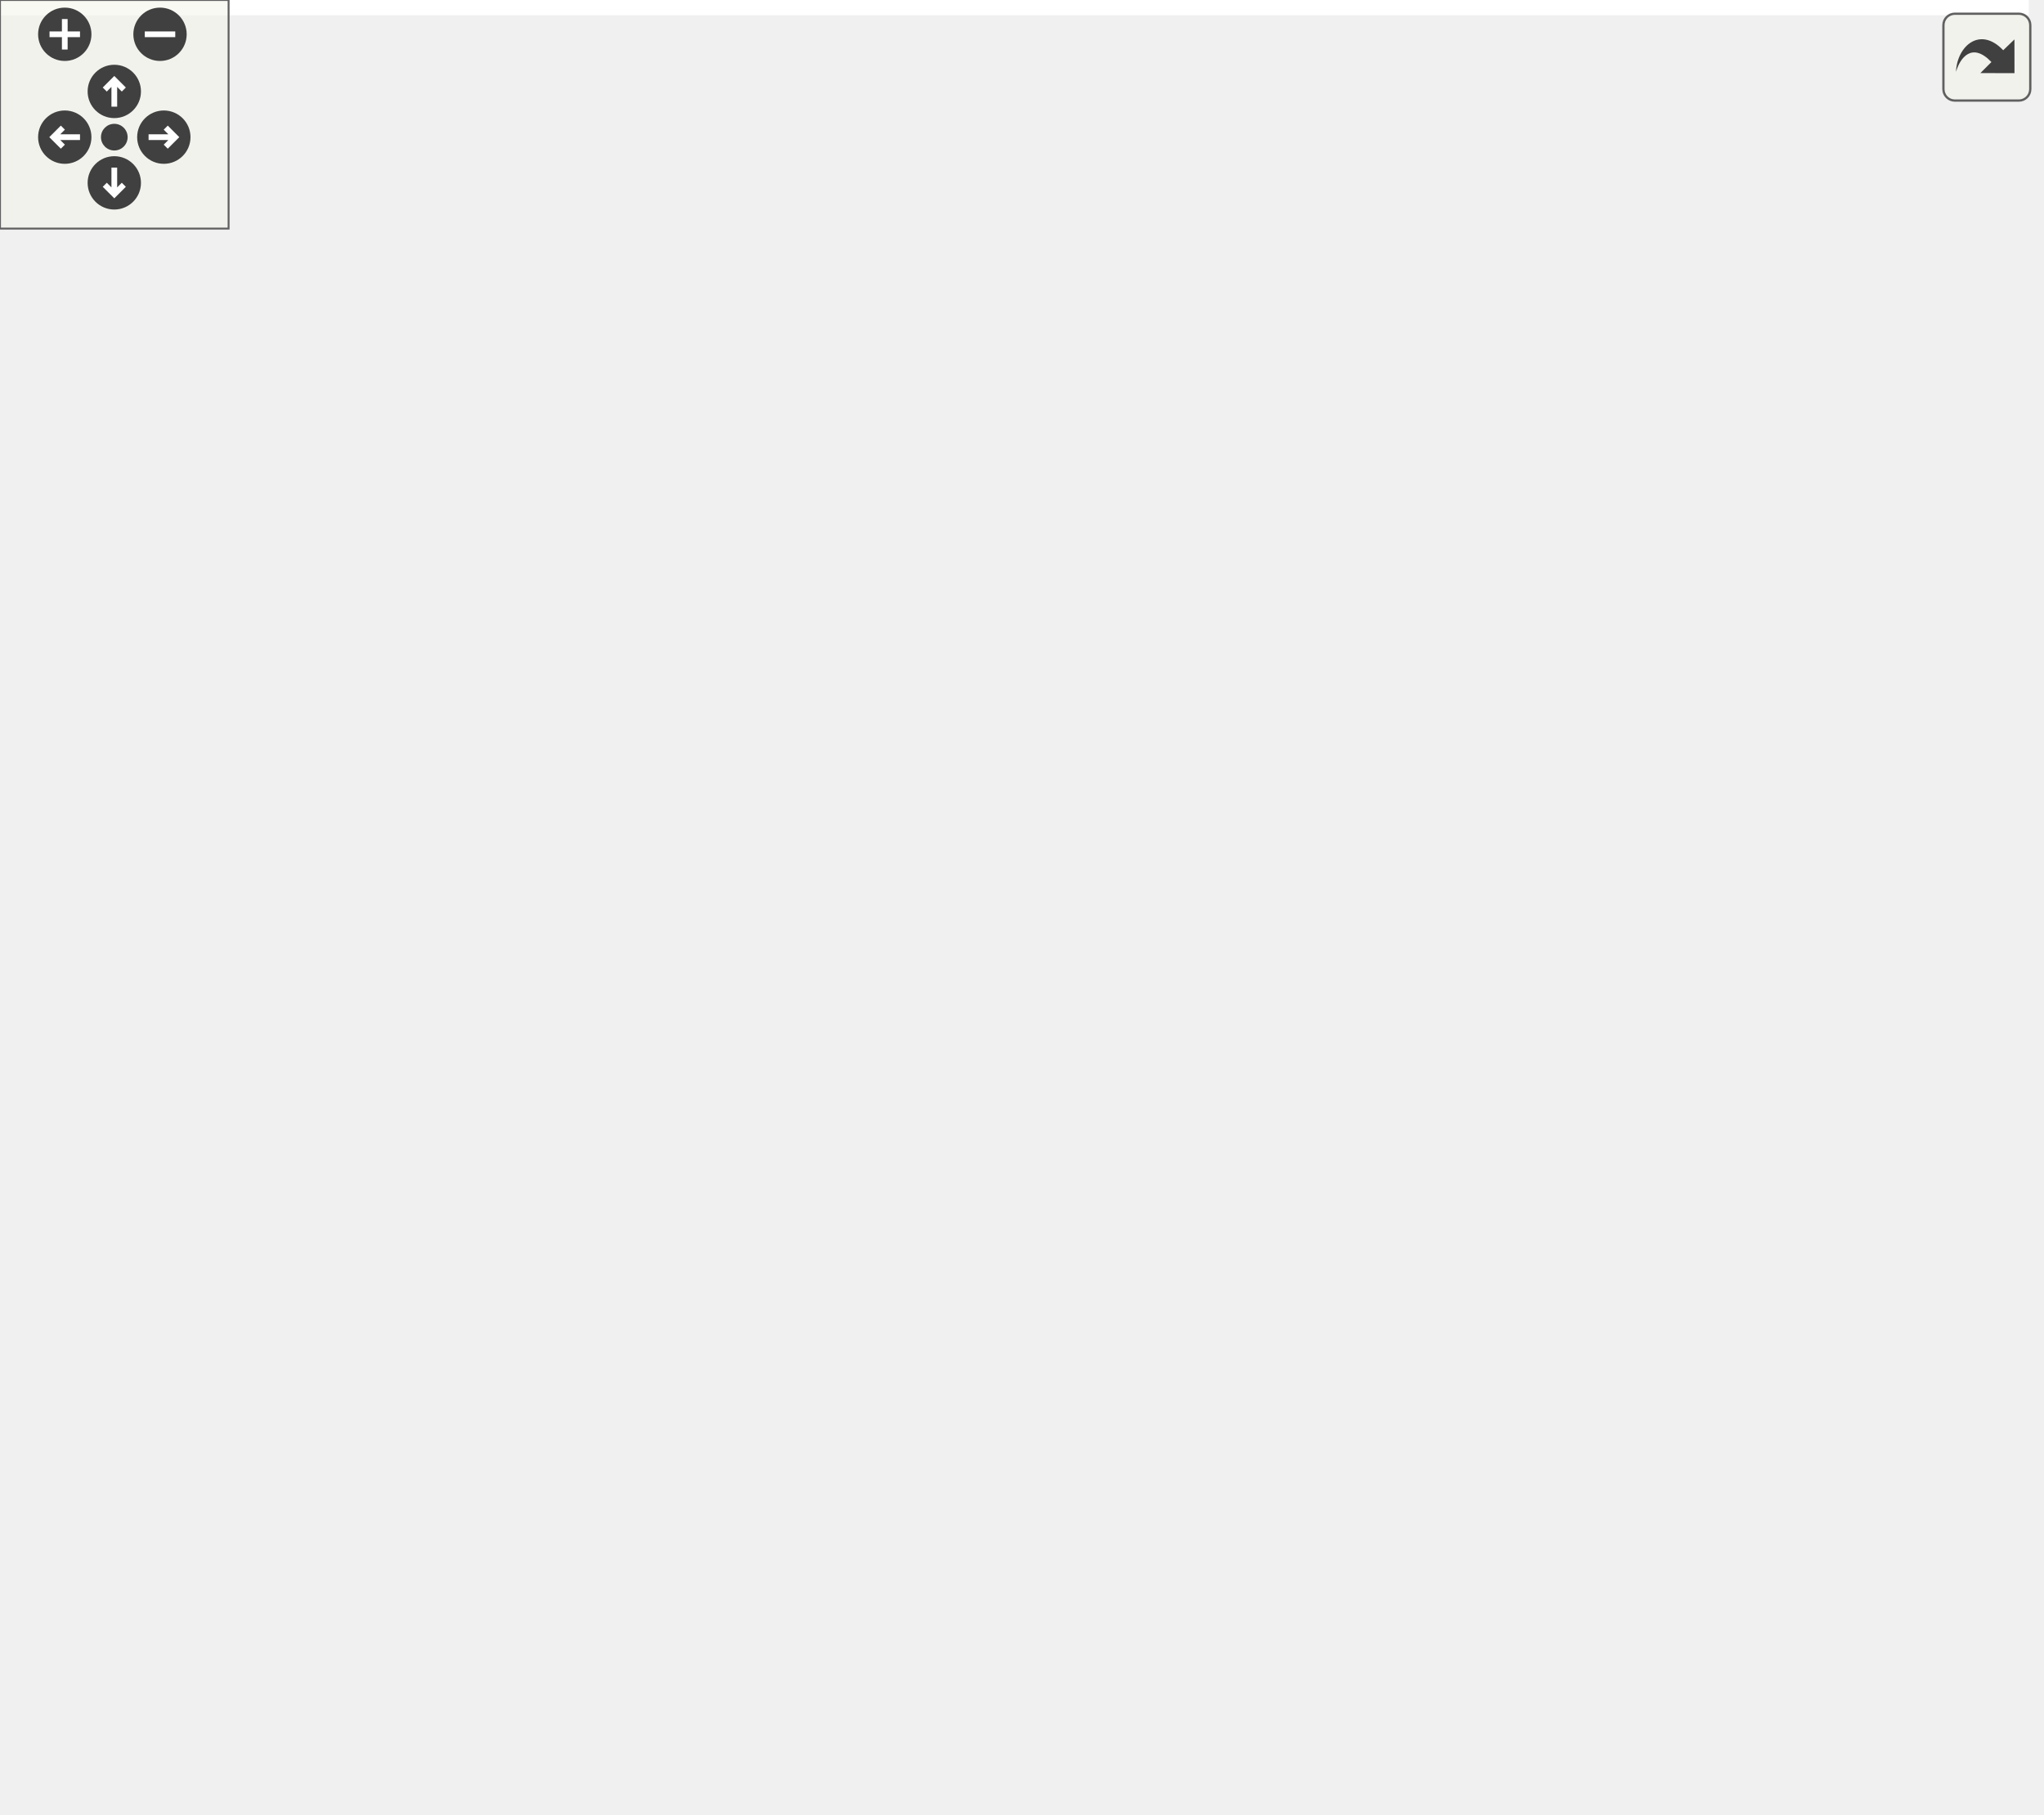
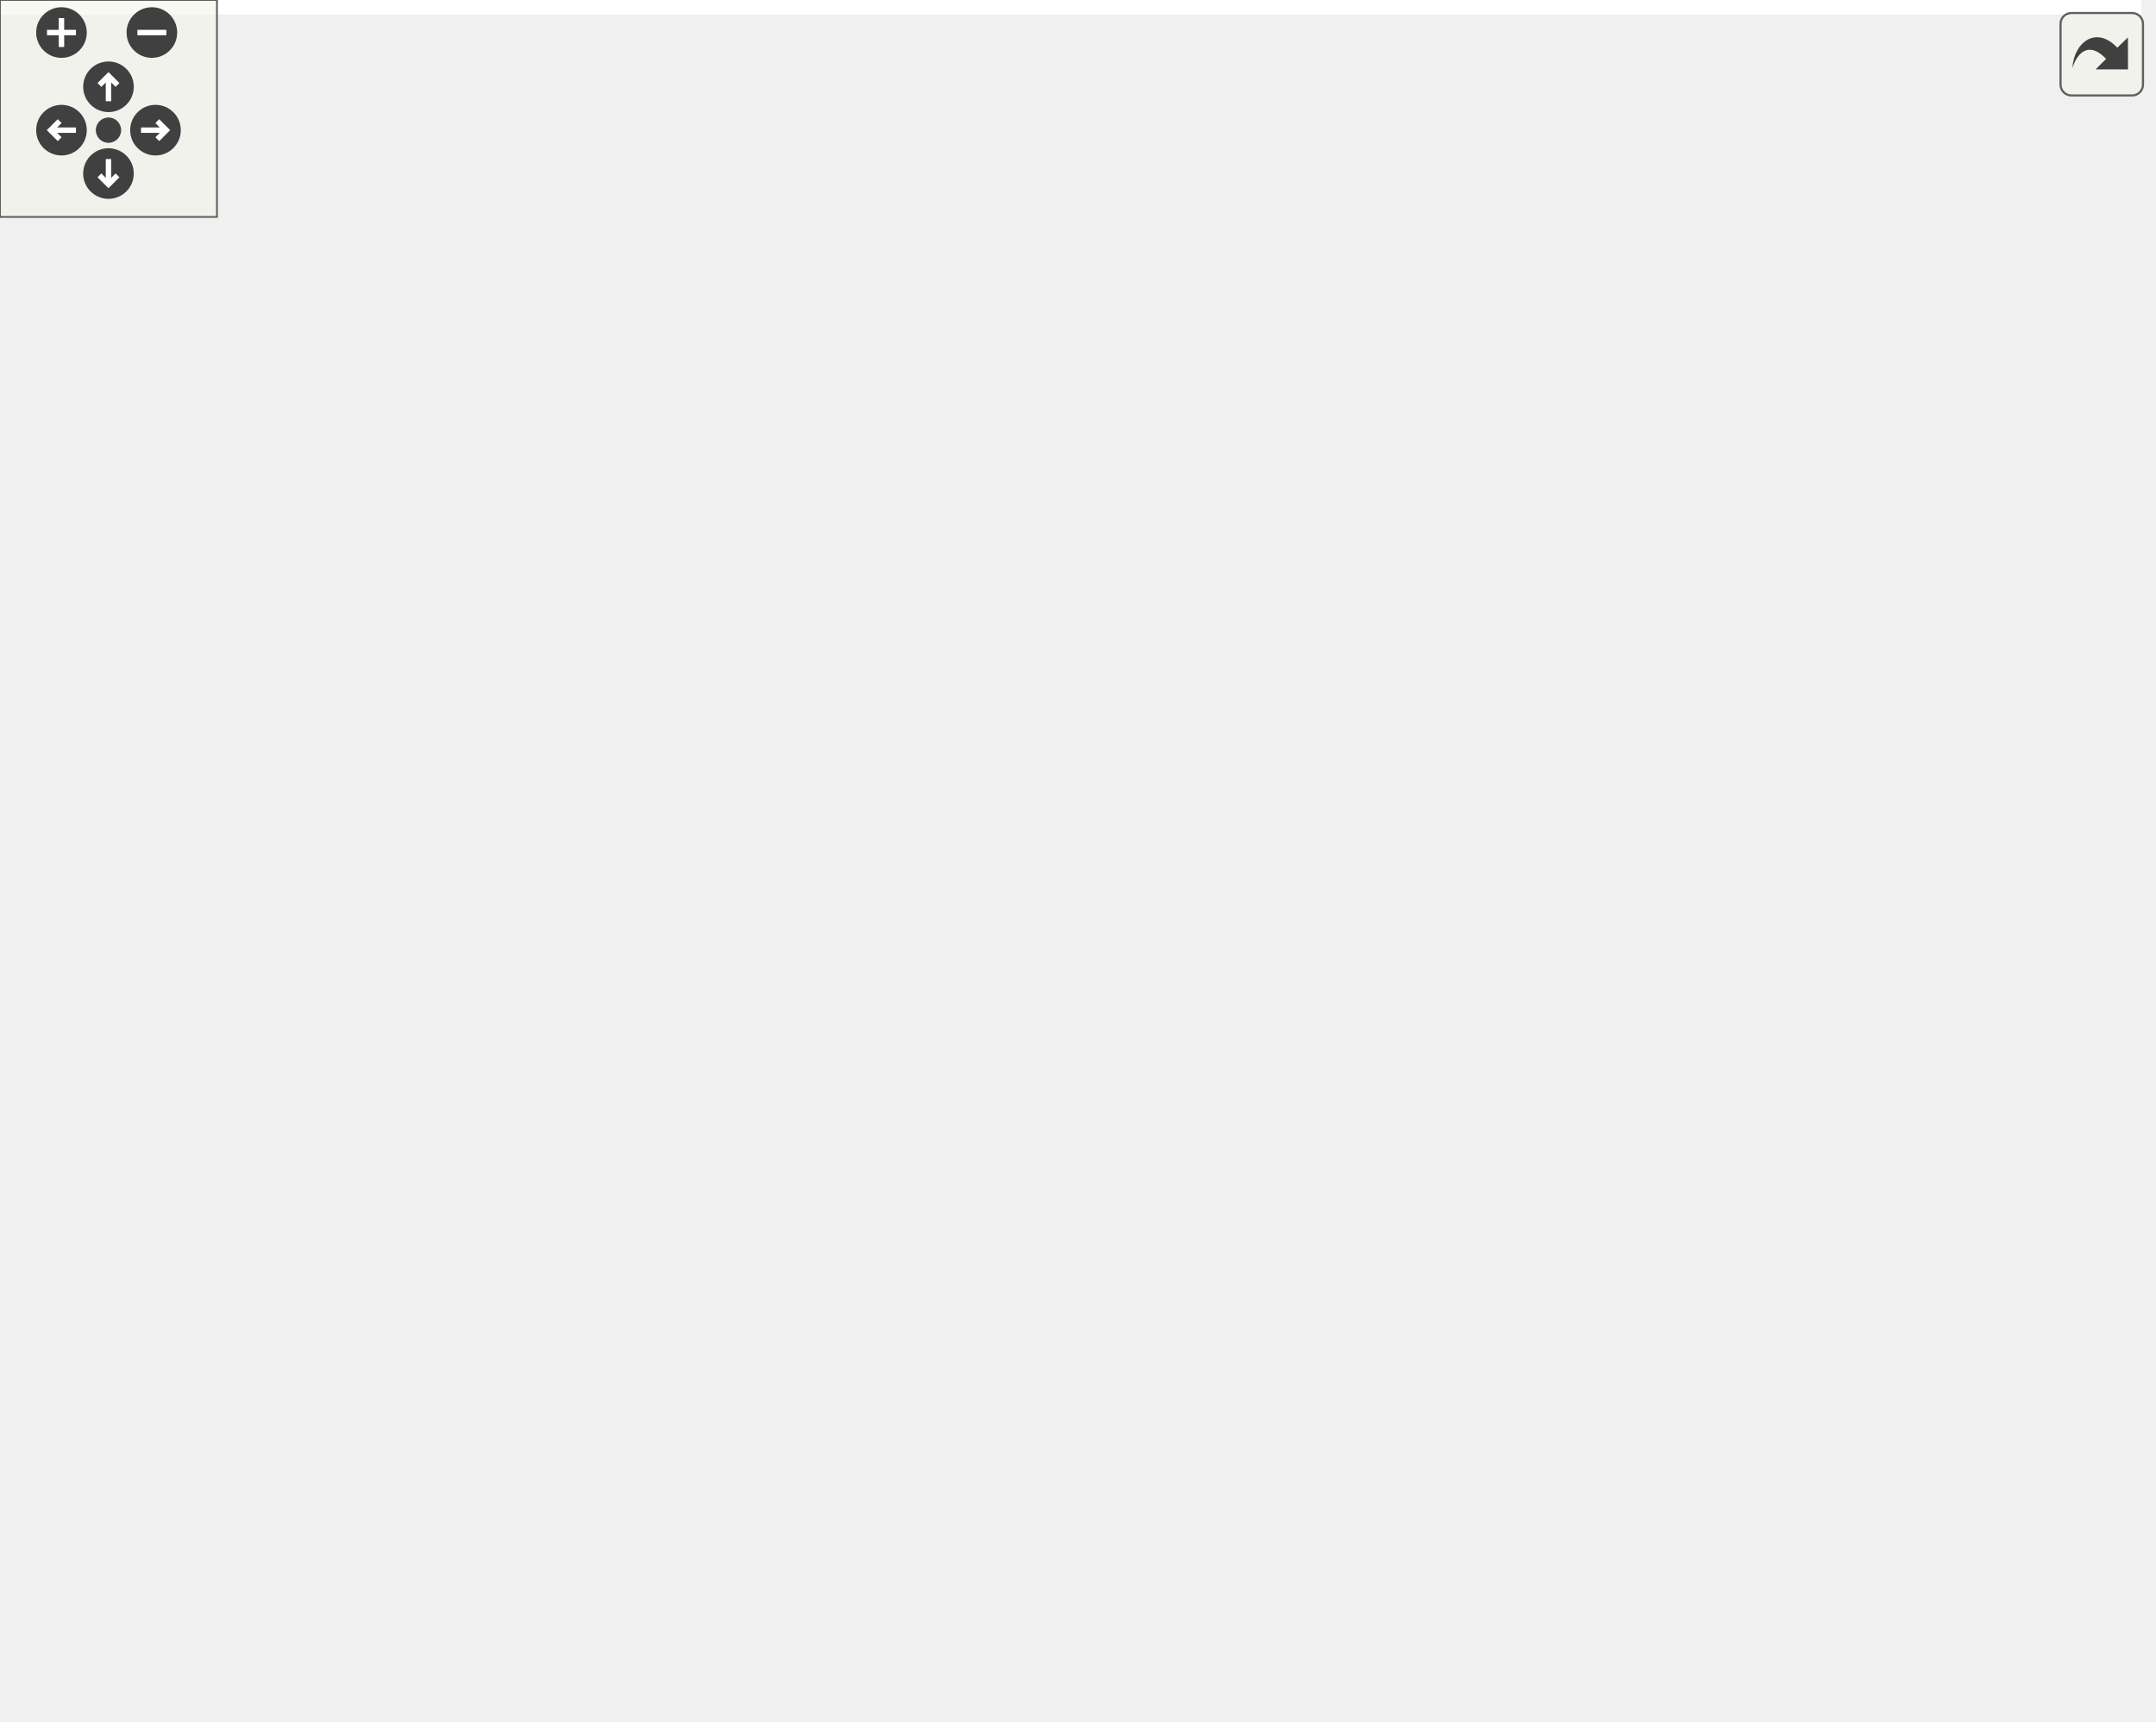
<svg xmlns="http://www.w3.org/2000/svg" xmlns:xlink="http://www.w3.org/1999/xlink" id="main" version="1.1" xml:space="preserve">
  <style type="text/css">
.edge:hover path { stroke: red; }
.edge:hover polygon { stroke: red; fill: red; }
</style>
  <defs>
    <circle id="rim" cx="0" cy="0" r="7" />
    <circle id="rim2" cx="0" cy="0" r="3.5" />
    <g id="zoomPlus">
      <use xlink:href="#rim" fill="#404040">
        <set attributeName="fill" to="#808080" begin="zoomplus.mouseover" end="zoomplus.mouseout" />
      </use>
      <path d="M-4,0h8M0,-4v8" fill="none" stroke="white" stroke-width="1.5" pointer-events="none" />
    </g>
    <g id="zoomMin">
      <use xlink:href="#rim" fill="#404040">
        <set attributeName="fill" to="#808080" begin="zoomminus.mouseover" end="zoomminus.mouseout" />
      </use>
      <path d="M-4,0h8" fill="none" stroke="white" stroke-width="1.5" pointer-events="none" />
    </g>
    <g id="dirArrow">
      <path fill="none" stroke="white" stroke-width="1.5" d="M0,-3.0v7 M-2.5,-0.5L0,-3.0L2.5,-0.5" />
    </g>
    <g id="resetDef">
      <use xlink:href="#rim2" fill="#404040">
        <set attributeName="fill" to="#808080" begin="reset.mouseover" end="reset.mouseout" />
      </use>
    </g>
  </defs>
  <svg id="graph" class="graph">
    <g id="viewport">
-       <polygon fill="white" stroke="none" points="-4,4 -4,-416 532.5,-416 532.5,4 -4,4" />
+       <polygon fill="white" stroke="none" points="-4,4 -4,-416 592.257,-416 592.257,4 -4,4" />
      <g id="node1" class="node">
-         <polygon fill="#bfbfbf" stroke="black" points="176,-392.5 176,-411.5 231,-411.5 231,-392.5 176,-392.5" />
-         <text text-anchor="middle" x="203.5" y="-399.5" font-family="Helvetica,sans-Serif" font-size="10.00">src/def.c</text>
+         <polygon fill="#bfbfbf" stroke="black" points="219.757,-392.5 219.757,-411.5 274.757,-411.5 274.757,-392.5 219.757,-392.5" />
+         <text text-anchor="middle" x="247.257" y="-399.5" font-family="Helvetica,sans-Serif" font-size="10.00">src/def.c</text>
      </g>
      <g id="node2" class="node">
        <g id="a_node2">
          <a xlink:href="tree_8h.html" target="_top" xlink:title="semantic trees header file ">
-             <polygon fill="white" stroke="black" points="183,-280.5 183,-299.5 224,-299.5 224,-280.5 183,-280.5" />
-             <text text-anchor="middle" x="203.5" y="-287.5" font-family="Helvetica,sans-Serif" font-size="10.00">tree.h</text>
+             <polygon fill="white" stroke="black" points="288.757,-280.5 288.757,-299.5 329.757,-299.5 329.757,-280.5 288.757,-280.5" />
+             <text text-anchor="middle" x="309.257" y="-287.5" font-family="Helvetica,sans-Serif" font-size="10.00">tree.h</text>
          </a>
        </g>
      </g>
      <g id="edge1" class="edge">
-         <path fill="none" stroke="midnightblue" d="M192.083,-392.282C177.874,-380.286 156.405,-357.701 164.5,-336 168.673,-324.812 177.02,-314.56 184.924,-306.676" />
-         <polygon fill="midnightblue" stroke="midnightblue" points="187.562,-309.003 192.51,-299.635 182.799,-303.872 187.562,-309.003" />
+         <path fill="none" stroke="midnightblue" d="M252.122,-392.368C262.309,-374.296 286.049,-332.176 299.502,-308.307" />
+         <polygon fill="midnightblue" stroke="midnightblue" points="302.554,-310.022 304.415,-299.591 296.455,-306.584 302.554,-310.022" />
      </g>
      <g id="node18" class="node">
        <g id="a_node18">
+           <a xlink:href="stream_8h.html" target="_top" xlink:title="streams abstraction header file ">
+             <polygon fill="white" stroke="black" points="52.757,-224.5 52.757,-243.5 107.757,-243.5 107.757,-224.5 52.757,-224.5" />
+             <text text-anchor="middle" x="80.257" y="-231.5" font-family="Helvetica,sans-Serif" font-size="10.00">stream.h</text>
+           </a>
+         </g>
+       </g>
+       <g id="edge25" class="edge">
+         <path fill="none" stroke="midnightblue" d="M236.872,-392.28C226.403,-383.388 209.89,-369.08 196.257,-356 158.502,-319.774 116.56,-274.746 94.936,-251.15" />
+         <polygon fill="midnightblue" stroke="midnightblue" points="97.503,-248.771 88.175,-243.748 92.334,-253.492 97.503,-248.771" />
+       </g>
+       <g id="node19" class="node">
+         <g id="a_node19">
          <a xlink:href="def_8h.html" target="_top" xlink:title="header file for symbol and structure definition functions ">
-             <polygon fill="white" stroke="black" points="251.5,-336.5 251.5,-355.5 289.5,-355.5 289.5,-336.5 251.5,-336.5" />
-             <text text-anchor="middle" x="270.5" y="-343.5" font-family="Helvetica,sans-Serif" font-size="10.00">def.h</text>
-           </a>
-         </g>
-       </g>
-       <g id="edge22" class="edge">
-         <path fill="none" stroke="midnightblue" d="M214.265,-392.324C224.266,-384.263 239.387,-372.077 251.43,-362.369" />
-         <polygon fill="midnightblue" stroke="midnightblue" points="253.95,-364.834 259.539,-355.834 249.557,-359.384 253.95,-364.834" />
-       </g>
-       <g id="node20" class="node">
-         <g id="a_node20">
+             <polygon fill="white" stroke="black" points="205.257,-336.5 205.257,-355.5 243.257,-355.5 243.257,-336.5 205.257,-336.5" />
+             <text text-anchor="middle" x="224.257" y="-343.5" font-family="Helvetica,sans-Serif" font-size="10.00">def.h</text>
+           </a>
+         </g>
+       </g>
+       <g id="edge26" class="edge">
+         <path fill="none" stroke="midnightblue" d="M243.459,-392.083C240.344,-384.77 235.834,-374.181 231.968,-365.103" />
+         <polygon fill="midnightblue" stroke="midnightblue" points="235.123,-363.58 227.984,-355.751 228.683,-366.323 235.123,-363.58" />
+       </g>
+       <g id="node21" class="node">
+         <g id="a_node21">
          <a xlink:href="semtrex_8h.html" target="_top" xlink:title="Semantic tree regular expression header file. ">
-             <polygon fill="white" stroke="black" points="173.5,-336.5 173.5,-355.5 233.5,-355.5 233.5,-336.5 173.5,-336.5" />
-             <text text-anchor="middle" x="203.5" y="-343.5" font-family="Helvetica,sans-Serif" font-size="10.00">semtrex.h</text>
-           </a>
-         </g>
-       </g>
-       <g id="edge25" class="edge">
-         <path fill="none" stroke="midnightblue" d="M203.5,-392.083C203.5,-385.006 203.5,-374.861 203.5,-365.986" />
-         <polygon fill="midnightblue" stroke="midnightblue" points="207,-365.751 203.5,-355.751 200,-365.751 207,-365.751" />
+             <polygon fill="white" stroke="black" points="299.257,-336.5 299.257,-355.5 359.257,-355.5 359.257,-336.5 299.257,-336.5" />
+             <text text-anchor="middle" x="329.257" y="-343.5" font-family="Helvetica,sans-Serif" font-size="10.00">semtrex.h</text>
+           </a>
+         </g>
+       </g>
+       <g id="edge29" class="edge">
+         <path fill="none" stroke="midnightblue" d="M260.432,-392.324C273.104,-383.979 292.491,-371.212 307.463,-361.352" />
+         <polygon fill="midnightblue" stroke="midnightblue" points="309.688,-364.078 316.115,-355.655 305.838,-358.231 309.688,-364.078" />
      </g>
      <g id="node3" class="node">
-         <polygon fill="white" stroke="#bfbfbf" points="0,-0.5 0,-19.5 49,-19.5 49,-0.5 0,-0.5" />
-         <text text-anchor="middle" x="24.5" y="-7.5" font-family="Helvetica,sans-Serif" font-size="10.00">string.h</text>
+         <polygon fill="white" stroke="#bfbfbf" points="472.757,-0.5 472.757,-19.5 521.757,-19.5 521.757,-0.5 472.757,-0.5" />
+         <text text-anchor="middle" x="497.257" y="-7.5" font-family="Helvetica,sans-Serif" font-size="10.00">string.h</text>
      </g>
      <g id="edge2" class="edge">
-         <path fill="none" stroke="midnightblue" d="M182.737,-286.297C135.194,-278.824 22.5,-253.279 22.5,-179 22.5,-179 22.5,-179 22.5,-121 22.5,-88.943 23.36,-51.639 23.952,-29.747" />
-         <polygon fill="midnightblue" stroke="midnightblue" points="27.456,-29.651 24.238,-19.557 20.459,-29.454 27.456,-29.651" />
+         <path fill="none" stroke="midnightblue" d="M330.064,-288.062C384.377,-284.391 526.257,-266.432 526.257,-179 526.257,-179 526.257,-179 526.257,-121 526.257,-87.716 513.689,-50.584 505.101,-29.094" />
+         <polygon fill="midnightblue" stroke="midnightblue" points="508.239,-27.525 501.168,-19.635 501.776,-30.213 508.239,-27.525" />
      </g>
      <g id="node4" class="node">
-         <polygon fill="white" stroke="#bfbfbf" points="218.5,-0.5 218.5,-19.5 266.5,-19.5 266.5,-0.5 218.5,-0.5" />
-         <text text-anchor="middle" x="242.5" y="-7.5" font-family="Helvetica,sans-Serif" font-size="10.00">stdlib.h</text>
+         <polygon fill="white" stroke="#bfbfbf" points="540.257,-0.5 540.257,-19.5 588.257,-19.5 588.257,-0.5 540.257,-0.5" />
+         <text text-anchor="middle" x="564.257" y="-7.5" font-family="Helvetica,sans-Serif" font-size="10.00">stdlib.h</text>
      </g>
      <g id="edge3" class="edge">
-         <path fill="none" stroke="midnightblue" d="M209.201,-280.288C220.467,-262.205 244.5,-218.946 244.5,-179 244.5,-179 244.5,-179 244.5,-121 244.5,-88.943 243.64,-51.639 243.048,-29.747" />
-         <polygon fill="midnightblue" stroke="midnightblue" points="246.541,-29.454 242.761,-19.557 239.544,-29.651 246.541,-29.454" />
+         <path fill="none" stroke="midnightblue" d="M330.125,-289.429C391.026,-289.492 564.257,-280.732 564.257,-179 564.257,-179 564.257,-179 564.257,-121 564.257,-88.948 564.257,-51.643 564.257,-29.749" />
+         <polygon fill="midnightblue" stroke="midnightblue" points="567.757,-29.558 564.257,-19.558 560.757,-29.558 567.757,-29.558" />
      </g>
      <g id="node5" class="node">
        <g id="a_node5">
          <a xlink:href="ceptr__error_8h_source.html" target="_top" xlink:title="ceptr_error.h">
-             <polygon fill="white" stroke="black" points="299,-224.5 299,-243.5 370,-243.5 370,-224.5 299,-224.5" />
-             <text text-anchor="middle" x="334.5" y="-231.5" font-family="Helvetica,sans-Serif" font-size="10.00">ceptr_error.h</text>
+             <polygon fill="white" stroke="black" points="125.757,-224.5 125.757,-243.5 196.757,-243.5 196.757,-224.5 125.757,-224.5" />
+             <text text-anchor="middle" x="161.257" y="-231.5" font-family="Helvetica,sans-Serif" font-size="10.00">ceptr_error.h</text>
          </a>
        </g>
      </g>
      <g id="edge4" class="edge">
-         <path fill="none" stroke="midnightblue" d="M224.257,-280.444C245.816,-271.557 279.763,-257.563 304.294,-247.451" />
-         <polygon fill="midnightblue" stroke="midnightblue" points="305.928,-250.563 313.84,-243.516 303.261,-244.092 305.928,-250.563" />
+         <path fill="none" stroke="midnightblue" d="M288.678,-281.492C264.237,-272.574 223.148,-257.582 194.251,-247.038" />
+         <polygon fill="midnightblue" stroke="midnightblue" points="195.18,-243.651 184.586,-243.512 192.78,-250.227 195.18,-243.651" />
      </g>
      <g id="node10" class="node">
        <g id="a_node10">
          <a xlink:href="sys__symbols_8h.html" target="_top" xlink:title="Defines hard-coded system defined symbols. ">
-             <polygon fill="white" stroke="black" points="92,-224.5 92,-243.5 175,-243.5 175,-224.5 92,-224.5" />
-             <text text-anchor="middle" x="133.5" y="-231.5" font-family="Helvetica,sans-Serif" font-size="10.00">sys_symbols.h</text>
+             <polygon fill="white" stroke="black" points="267.757,-224.5 267.757,-243.5 350.757,-243.5 350.757,-224.5 267.757,-224.5" />
+             <text text-anchor="middle" x="309.257" y="-231.5" font-family="Helvetica,sans-Serif" font-size="10.00">sys_symbols.h</text>
          </a>
        </g>
      </g>
      <g id="edge9" class="edge">
-         <path fill="none" stroke="midnightblue" d="M192.253,-280.324C181.703,-272.185 165.699,-259.839 153.058,-250.087" />
-         <polygon fill="midnightblue" stroke="midnightblue" points="155.007,-247.171 144.951,-243.834 150.731,-252.713 155.007,-247.171" />
+         <path fill="none" stroke="midnightblue" d="M309.257,-280.083C309.257,-273.006 309.257,-262.861 309.257,-253.986" />
+         <polygon fill="midnightblue" stroke="midnightblue" points="312.757,-253.751 309.257,-243.751 305.757,-253.751 312.757,-253.751" />
      </g>
      <g id="node11" class="node">
        <g id="a_node11">
          <a xlink:href="sys__structures_8h.html" target="_top" xlink:title="Defines hard-coded system defined structures. ">
-             <polygon fill="white" stroke="black" points="127,-168.5 127,-187.5 216,-187.5 216,-168.5 127,-168.5" />
-             <text text-anchor="middle" x="171.5" y="-175.5" font-family="Helvetica,sans-Serif" font-size="10.00">sys_structures.h</text>
-           </a>
-         </g>
-       </g>
-       <g id="edge19" class="edge">
-         <path fill="none" stroke="midnightblue" d="M200.989,-280.368C195.802,-262.537 183.804,-221.295 176.815,-197.272" />
-         <polygon fill="midnightblue" stroke="midnightblue" points="180.153,-196.216 173.999,-187.591 173.432,-198.171 180.153,-196.216" />
+             <polygon fill="white" stroke="black" points="337.757,-168.5 337.757,-187.5 426.757,-187.5 426.757,-168.5 337.757,-168.5" />
+             <text text-anchor="middle" x="382.257" y="-175.5" font-family="Helvetica,sans-Serif" font-size="10.00">sys_structures.h</text>
+           </a>
+         </g>
+       </g>
+       <g id="edge20" class="edge">
+         <path fill="none" stroke="midnightblue" d="M329.765,-286.266C368.816,-280.593 451.472,-266.195 468.257,-244 485.523,-221.169 451.461,-202.417 421.239,-191.02" />
+         <polygon fill="midnightblue" stroke="midnightblue" points="422.226,-187.656 411.632,-187.582 419.868,-194.247 422.226,-187.656" />
      </g>
      <g id="node12" class="node">
        <g id="a_node12">
          <a xlink:href="ceptr__types_8h_source.html" target="_top" xlink:title="ceptr_types.h">
-             <polygon fill="white" stroke="black" points="60.5,-112.5 60.5,-131.5 136.5,-131.5 136.5,-112.5 60.5,-112.5" />
-             <text text-anchor="middle" x="98.5" y="-119.5" font-family="Helvetica,sans-Serif" font-size="10.00">ceptr_types.h</text>
-           </a>
-         </g>
-       </g>
-       <g id="edge21" class="edge">
-         <path fill="none" stroke="midnightblue" d="M182.987,-288.137C154.873,-285.718 105.268,-276.759 82.5,-244 60.817,-212.802 77.355,-165.951 89.212,-140.676" />
-         <polygon fill="midnightblue" stroke="midnightblue" points="92.428,-142.069 93.734,-131.555 86.156,-138.96 92.428,-142.069" />
+             <polygon fill="white" stroke="black" points="271.257,-112.5 271.257,-131.5 347.257,-131.5 347.257,-112.5 271.257,-112.5" />
+             <text text-anchor="middle" x="309.257" y="-119.5" font-family="Helvetica,sans-Serif" font-size="10.00">ceptr_types.h</text>
+           </a>
+         </g>
+       </g>
+       <g id="edge22" class="edge">
+         <path fill="none" stroke="midnightblue" d="M293.523,-280.236C281.368,-272.481 265.445,-259.929 258.257,-244 254.601,-235.898 256.198,-232.647 258.257,-224 265.805,-192.306 284.98,-159.285 297.548,-139.96" />
+         <polygon fill="midnightblue" stroke="midnightblue" points="300.462,-141.898 303.107,-131.639 294.642,-138.01 300.462,-141.898" />
      </g>
      <g id="node17" class="node">
        <g id="a_node17">
          <a xlink:href="sys__processes_8h.html" target="_top" xlink:title="Defines hard-coded system defined processes. ">
-             <polygon fill="white" stroke="black" points="388,-224.5 388,-243.5 479,-243.5 479,-224.5 388,-224.5" />
-             <text text-anchor="middle" x="433.5" y="-231.5" font-family="Helvetica,sans-Serif" font-size="10.00">sys_processes.h</text>
-           </a>
-         </g>
-       </g>
-       <g id="edge20" class="edge">
-         <path fill="none" stroke="midnightblue" d="M224.115,-283.036C227.893,-281.991 231.808,-280.938 235.5,-280 285.58,-267.275 343.223,-254.37 383.35,-245.662" />
-         <polygon fill="midnightblue" stroke="midnightblue" points="384.125,-249.075 393.16,-243.541 382.646,-242.233 384.125,-249.075" />
+             <polygon fill="white" stroke="black" points="368.757,-224.5 368.757,-243.5 459.757,-243.5 459.757,-224.5 368.757,-224.5" />
+             <text text-anchor="middle" x="414.257" y="-231.5" font-family="Helvetica,sans-Serif" font-size="10.00">sys_processes.h</text>
+           </a>
+         </g>
+       </g>
+       <g id="edge21" class="edge">
+         <path fill="none" stroke="midnightblue" d="M326.127,-280.324C342.966,-271.664 369.064,-258.242 388.495,-248.249" />
+         <polygon fill="midnightblue" stroke="midnightblue" points="390.137,-251.341 397.429,-243.655 386.935,-245.116 390.137,-251.341" />
+       </g>
+       <g id="edge23" class="edge">
+         <path fill="none" stroke="midnightblue" d="M288.666,-284.312C255.004,-276.624 185.852,-260.731 117.793,-244.345" />
+         <polygon fill="midnightblue" stroke="midnightblue" points="118.305,-240.868 107.763,-241.924 116.663,-247.673 118.305,-240.868" />
      </g>
      <g id="node6" class="node">
-         <polygon fill="white" stroke="#bfbfbf" points="272.5,-168.5 272.5,-187.5 318.5,-187.5 318.5,-168.5 272.5,-168.5" />
-         <text text-anchor="middle" x="295.5" y="-175.5" font-family="Helvetica,sans-Serif" font-size="10.00">stdio.h</text>
+         <polygon fill="white" stroke="#bfbfbf" points="0.257,-56.5 0.257,-75.5 46.257,-75.5 46.257,-56.5 0.257,-56.5" />
+         <text text-anchor="middle" x="23.257" y="-63.5" font-family="Helvetica,sans-Serif" font-size="10.00">stdio.h</text>
      </g>
      <g id="edge5" class="edge">
-         <path fill="none" stroke="midnightblue" d="M328.06,-224.083C322.551,-216.455 314.469,-205.264 307.735,-195.941" />
-         <polygon fill="midnightblue" stroke="midnightblue" points="310.513,-193.809 301.82,-187.751 304.838,-197.907 310.513,-193.809" />
+         <path fill="none" stroke="midnightblue" d="M128.014,-224.465C96.828,-215.774 53.368,-201.669 42.257,-188 18.423,-158.677 18.523,-111.76 20.813,-85.804" />
+         <polygon fill="midnightblue" stroke="midnightblue" points="24.302,-86.102 21.904,-75.782 17.343,-85.345 24.302,-86.102" />
      </g>
      <g id="node7" class="node">
-         <polygon fill="white" stroke="#bfbfbf" points="336.5,-168.5 336.5,-187.5 386.5,-187.5 386.5,-168.5 336.5,-168.5" />
-         <text text-anchor="middle" x="361.5" y="-175.5" font-family="Helvetica,sans-Serif" font-size="10.00">signal.h</text>
+         <polygon fill="white" stroke="#bfbfbf" points="193.257,-168.5 193.257,-187.5 243.257,-187.5 243.257,-168.5 193.257,-168.5" />
+         <text text-anchor="middle" x="218.257" y="-175.5" font-family="Helvetica,sans-Serif" font-size="10.00">signal.h</text>
      </g>
      <g id="edge6" class="edge">
-         <path fill="none" stroke="midnightblue" d="M338.959,-224.083C342.654,-216.691 348.023,-205.953 352.594,-196.811" />
-         <polygon fill="midnightblue" stroke="midnightblue" points="355.783,-198.261 357.124,-187.751 349.522,-195.13 355.783,-198.261" />
+         <path fill="none" stroke="midnightblue" d="M170.415,-224.324C178.759,-216.42 191.29,-204.548 201.434,-194.938" />
+         <polygon fill="midnightblue" stroke="midnightblue" points="204.08,-197.252 208.932,-187.834 199.266,-192.171 204.08,-197.252" />
      </g>
      <g id="node8" class="node">
-         <polygon fill="white" stroke="#bfbfbf" points="404.5,-168.5 404.5,-187.5 456.5,-187.5 456.5,-168.5 404.5,-168.5" />
-         <text text-anchor="middle" x="430.5" y="-175.5" font-family="Helvetica,sans-Serif" font-size="10.00">assert.h</text>
+         <polygon fill="white" stroke="#bfbfbf" points="51.257,-168.5 51.257,-187.5 103.257,-187.5 103.257,-168.5 51.257,-168.5" />
+         <text text-anchor="middle" x="77.257" y="-175.5" font-family="Helvetica,sans-Serif" font-size="10.00">assert.h</text>
      </g>
      <g id="edge7" class="edge">
-         <path fill="none" stroke="midnightblue" d="M349.924,-224.324C365.04,-215.822 388.315,-202.729 405.971,-192.797" />
-         <polygon fill="midnightblue" stroke="midnightblue" points="408.114,-195.608 415.114,-187.655 404.683,-189.507 408.114,-195.608" />
+         <path fill="none" stroke="midnightblue" d="M147.761,-224.324C134.658,-215.9 114.545,-202.971 99.15,-193.074" />
+         <polygon fill="midnightblue" stroke="midnightblue" points="101.024,-190.118 90.72,-187.655 97.239,-196.006 101.024,-190.118" />
      </g>
      <g id="node9" class="node">
-         <polygon fill="white" stroke="#bfbfbf" points="474.5,-168.5 474.5,-187.5 528.5,-187.5 528.5,-168.5 474.5,-168.5" />
-         <text text-anchor="middle" x="501.5" y="-175.5" font-family="Helvetica,sans-Serif" font-size="10.00">setjmp.h</text>
+         <polygon fill="white" stroke="#bfbfbf" points="121.257,-168.5 121.257,-187.5 175.257,-187.5 175.257,-168.5 121.257,-168.5" />
+         <text text-anchor="middle" x="148.257" y="-175.5" font-family="Helvetica,sans-Serif" font-size="10.00">setjmp.h</text>
      </g>
      <g id="edge8" class="edge">
-         <path fill="none" stroke="midnightblue" d="M360.962,-224.444C389.178,-215.32 434.04,-200.813 465.468,-190.651" />
-         <polygon fill="midnightblue" stroke="midnightblue" points="466.724,-193.923 475.162,-187.516 464.57,-187.263 466.724,-193.923" />
+         <path fill="none" stroke="midnightblue" d="M159.11,-224.083C157.388,-216.927 154.91,-206.635 152.757,-197.691" />
+         <polygon fill="midnightblue" stroke="midnightblue" points="156.107,-196.654 150.364,-187.751 149.302,-198.293 156.107,-196.654" />
      </g>
      <g id="edge10" class="edge">
-         <path fill="none" stroke="midnightblue" d="M139.775,-224.083C145.142,-216.455 153.018,-205.264 159.579,-195.941" />
-         <polygon fill="midnightblue" stroke="midnightblue" points="162.449,-197.943 165.342,-187.751 156.725,-193.915 162.449,-197.943" />
-       </g>
-       <g id="edge18" class="edge">
-         <path fill="none" stroke="midnightblue" d="M130.285,-224.423C126.945,-215.406 121.636,-200.78 117.5,-188 112.466,-172.445 107.294,-154.609 103.62,-141.56" />
-         <polygon fill="midnightblue" stroke="midnightblue" points="106.979,-140.573 100.922,-131.88 100.236,-142.453 106.979,-140.573" />
+         <path fill="none" stroke="midnightblue" d="M320.986,-224.324C332.095,-216.107 348.999,-203.602 362.24,-193.807" />
+         <polygon fill="midnightblue" stroke="midnightblue" points="364.357,-196.595 370.315,-187.834 360.194,-190.967 364.357,-196.595" />
+       </g>
+       <g id="edge19" class="edge">
+         <path fill="none" stroke="midnightblue" d="M309.257,-224.368C309.257,-206.617 309.257,-165.666 309.257,-141.597" />
+         <polygon fill="midnightblue" stroke="midnightblue" points="312.757,-141.591 309.257,-131.591 305.757,-141.591 312.757,-141.591" />
      </g>
      <g id="edge11" class="edge">
-         <path fill="none" stroke="midnightblue" d="M159.771,-168.324C148.663,-160.107 131.758,-147.602 118.517,-137.807" />
-         <polygon fill="midnightblue" stroke="midnightblue" points="120.563,-134.967 110.442,-131.834 116.4,-140.595 120.563,-134.967" />
+         <path fill="none" stroke="midnightblue" d="M370.528,-168.324C359.42,-160.107 342.515,-147.602 329.274,-137.807" />
+         <polygon fill="midnightblue" stroke="midnightblue" points="331.32,-134.967 321.199,-131.834 327.157,-140.595 331.32,-134.967" />
+       </g>
+       <g id="edge13" class="edge">
+         <path fill="none" stroke="midnightblue" d="M270.983,-113.773C214.474,-103.104 109.668,-83.315 56.316,-73.242" />
+         <polygon fill="midnightblue" stroke="midnightblue" points="56.837,-69.778 46.361,-71.362 55.538,-76.657 56.837,-69.778" />
      </g>
      <g id="node13" class="node">
-         <polygon fill="white" stroke="#bfbfbf" points="143,-56.5 143,-75.5 192,-75.5 192,-56.5 143,-56.5" />
-         <text text-anchor="middle" x="167.5" y="-63.5" font-family="Helvetica,sans-Serif" font-size="10.00">stdint.h</text>
+         <polygon fill="white" stroke="#bfbfbf" points="284.757,-56.5 284.757,-75.5 333.757,-75.5 333.757,-56.5 284.757,-56.5" />
+         <text text-anchor="middle" x="309.257" y="-63.5" font-family="Helvetica,sans-Serif" font-size="10.00">stdint.h</text>
      </g>
      <g id="edge12" class="edge">
-         <path fill="none" stroke="midnightblue" d="M109.586,-112.324C119.986,-104.185 135.761,-91.84 148.222,-82.087" />
-         <polygon fill="midnightblue" stroke="midnightblue" points="150.494,-84.753 156.212,-75.834 146.18,-79.241 150.494,-84.753" />
+         <path fill="none" stroke="midnightblue" d="M309.257,-112.083C309.257,-105.006 309.257,-94.861 309.257,-85.987" />
+         <polygon fill="midnightblue" stroke="midnightblue" points="312.757,-85.751 309.257,-75.751 305.757,-85.751 312.757,-85.751" />
      </g>
      <g id="node14" class="node">
        <g id="a_node14">
          <a xlink:href="uthash_8h_source.html" target="_top" xlink:title="uthash.h">
-             <polygon fill="white" stroke="black" points="70.5,-56.5 70.5,-75.5 124.5,-75.5 124.5,-56.5 70.5,-56.5" />
-             <text text-anchor="middle" x="97.5" y="-63.5" font-family="Helvetica,sans-Serif" font-size="10.00">uthash.h</text>
-           </a>
-         </g>
-       </g>
-       <g id="edge13" class="edge">
-         <path fill="none" stroke="midnightblue" d="M98.335,-112.083C98.204,-105.006 98.016,-94.861 97.852,-85.987" />
-         <polygon fill="midnightblue" stroke="midnightblue" points="101.347,-85.684 97.662,-75.751 94.348,-85.814 101.347,-85.684" />
+             <polygon fill="white" stroke="black" points="398.257,-56.5 398.257,-75.5 452.257,-75.5 452.257,-56.5 398.257,-56.5" />
+             <text text-anchor="middle" x="425.257" y="-63.5" font-family="Helvetica,sans-Serif" font-size="10.00">uthash.h</text>
+           </a>
+         </g>
      </g>
      <g id="edge14" class="edge">
-         <path fill="none" stroke="midnightblue" d="M85.771,-56.324C74.663,-48.107 57.758,-35.602 44.517,-25.807" />
-         <polygon fill="midnightblue" stroke="midnightblue" points="46.563,-22.967 36.442,-19.834 42.4,-28.595 46.563,-22.967" />
+         <path fill="none" stroke="midnightblue" d="M327.638,-112.444C346.474,-103.675 375.988,-89.936 397.636,-79.858" />
+         <polygon fill="midnightblue" stroke="midnightblue" points="399.374,-82.91 406.963,-75.516 396.42,-76.564 399.374,-82.91" />
+       </g>
+       <g id="edge15" class="edge">
+         <path fill="none" stroke="midnightblue" d="M436.825,-56.324C447.677,-48.185 464.138,-35.84 477.141,-26.087" />
+         <polygon fill="midnightblue" stroke="midnightblue" points="479.579,-28.634 485.479,-19.834 475.379,-23.034 479.579,-28.634" />
+       </g>
+       <g id="edge17" class="edge">
+         <path fill="none" stroke="midnightblue" d="M447.282,-56.444C470.361,-47.478 506.819,-33.314 532.898,-23.183" />
+         <polygon fill="midnightblue" stroke="midnightblue" points="534.281,-26.4 542.335,-19.516 531.746,-19.875 534.281,-26.4" />
+       </g>
+       <g id="node15" class="node">
+         <polygon fill="white" stroke="#bfbfbf" points="325.257,-0.5 325.257,-19.5 377.257,-19.5 377.257,-0.5 325.257,-0.5" />
+         <text text-anchor="middle" x="351.257" y="-7.5" font-family="Helvetica,sans-Serif" font-size="10.00">stddef.h</text>
      </g>
      <g id="edge16" class="edge">
-         <path fill="none" stroke="midnightblue" d="M120.476,-56.444C144.657,-47.438 182.918,-33.189 210.146,-23.049" />
-         <polygon fill="midnightblue" stroke="midnightblue" points="211.482,-26.286 219.632,-19.516 209.039,-19.727 211.482,-26.286" />
-       </g>
-       <g id="node15" class="node">
-         <polygon fill="white" stroke="#bfbfbf" points="68.5,-0.5 68.5,-19.5 120.5,-19.5 120.5,-0.5 68.5,-0.5" />
-         <text text-anchor="middle" x="94.5" y="-7.5" font-family="Helvetica,sans-Serif" font-size="10.00">stddef.h</text>
-       </g>
-       <g id="edge15" class="edge">
-         <path fill="none" stroke="midnightblue" d="M97.005,-56.083C96.611,-49.006 96.048,-38.861 95.555,-29.986" />
-         <polygon fill="midnightblue" stroke="midnightblue" points="99.036,-29.541 94.986,-19.751 92.046,-29.93 99.036,-29.541" />
+         <path fill="none" stroke="midnightblue" d="M413.368,-56.324C402.107,-48.107 384.971,-35.602 371.548,-25.807" />
+         <polygon fill="midnightblue" stroke="midnightblue" points="373.504,-22.901 363.363,-19.834 369.378,-28.556 373.504,-22.901" />
      </g>
      <g id="node16" class="node">
-         <polygon fill="white" stroke="#bfbfbf" points="139,-0.5 139,-19.5 198,-19.5 198,-0.5 139,-0.5" />
-         <text text-anchor="middle" x="168.5" y="-7.5" font-family="Helvetica,sans-Serif" font-size="10.00">inttypes.h</text>
-       </g>
-       <g id="edge17" class="edge">
-         <path fill="none" stroke="midnightblue" d="M108.907,-56.324C119.609,-48.185 135.841,-35.84 148.663,-26.087" />
-         <polygon fill="midnightblue" stroke="midnightblue" points="151.044,-28.673 156.885,-19.834 146.807,-23.102 151.044,-28.673" />
-       </g>
-       <g id="edge23" class="edge">
-         <path fill="none" stroke="midnightblue" d="M259.735,-336.324C249.734,-328.263 234.613,-316.077 222.57,-306.369" />
-         <polygon fill="midnightblue" stroke="midnightblue" points="224.443,-303.384 214.461,-299.834 220.05,-308.834 224.443,-303.384" />
-       </g>
-       <g id="node19" class="node">
-         <polygon fill="white" stroke="#bfbfbf" points="244.5,-280.5 244.5,-299.5 296.5,-299.5 296.5,-280.5 244.5,-280.5" />
-         <text text-anchor="middle" x="270.5" y="-287.5" font-family="Helvetica,sans-Serif" font-size="10.00">stdarg.h</text>
+         <polygon fill="white" stroke="#bfbfbf" points="395.757,-0.5 395.757,-19.5 454.757,-19.5 454.757,-0.5 395.757,-0.5" />
+         <text text-anchor="middle" x="425.257" y="-7.5" font-family="Helvetica,sans-Serif" font-size="10.00">inttypes.h</text>
+       </g>
+       <g id="edge18" class="edge">
+         <path fill="none" stroke="midnightblue" d="M425.257,-56.083C425.257,-49.006 425.257,-38.861 425.257,-29.986" />
+         <polygon fill="midnightblue" stroke="midnightblue" points="428.757,-29.751 425.257,-19.751 421.757,-29.751 428.757,-29.751" />
      </g>
      <g id="edge24" class="edge">
-         <path fill="none" stroke="midnightblue" d="M270.5,-336.083C270.5,-329.006 270.5,-318.861 270.5,-309.986" />
-         <polygon fill="midnightblue" stroke="midnightblue" points="274,-309.751 270.5,-299.751 267,-309.751 274,-309.751" />
-       </g>
-       <g id="edge26" class="edge">
-         <path fill="none" stroke="midnightblue" d="M203.5,-336.083C203.5,-329.006 203.5,-318.861 203.5,-309.986" />
-         <polygon fill="midnightblue" stroke="midnightblue" points="207,-309.751 203.5,-299.751 200,-309.751 207,-309.751" />
+         <path fill="none" stroke="midnightblue" d="M55.096,-224.378C38.838,-217.343 18.965,-205.645 9.257,-188 -8.848,-155.089 4.911,-109.596 15.033,-84.825" />
+         <polygon fill="midnightblue" stroke="midnightblue" points="18.277,-86.142 19.045,-75.575 11.855,-83.357 18.277,-86.142" />
+       </g>
+       <g id="edge27" class="edge">
+         <path fill="none" stroke="midnightblue" d="M237.914,-336.324C251.173,-327.9 271.525,-314.971 287.103,-305.074" />
+         <polygon fill="midnightblue" stroke="midnightblue" points="289.07,-307.971 295.634,-299.655 285.317,-302.063 289.07,-307.971" />
+       </g>
+       <g id="node20" class="node">
+         <polygon fill="white" stroke="#bfbfbf" points="198.257,-280.5 198.257,-299.5 250.257,-299.5 250.257,-280.5 198.257,-280.5" />
+         <text text-anchor="middle" x="224.257" y="-287.5" font-family="Helvetica,sans-Serif" font-size="10.00">stdarg.h</text>
+       </g>
+       <g id="edge28" class="edge">
+         <path fill="none" stroke="midnightblue" d="M224.257,-336.083C224.257,-329.006 224.257,-318.861 224.257,-309.986" />
+         <polygon fill="midnightblue" stroke="midnightblue" points="227.757,-309.751 224.257,-299.751 220.757,-309.751 227.757,-309.751" />
+       </g>
+       <g id="edge30" class="edge">
+         <path fill="none" stroke="midnightblue" d="M325.955,-336.083C323.275,-328.849 319.409,-318.409 316.071,-309.397" />
+         <polygon fill="midnightblue" stroke="midnightblue" points="319.254,-307.913 312.498,-299.751 312.689,-310.344 319.254,-307.913" />
      </g>
    </g>
  </svg>
  <g id="navigator" transform="translate(0 0)" fill="#404254">
    <rect fill="#f2f5e9" fill-opacity="0.5" stroke="#606060" stroke-width=".5" x="0" y="0" width="60" height="60" />
    <use id="zoomplus" xlink:href="#zoomPlus" x="17" y="9" />
    <use id="zoomminus" xlink:href="#zoomMin" x="42" y="9" />
    <use id="reset" xlink:href="#resetDef" x="30" y="36" />
    <g id="arrowUp" xlink:href="#dirArrow" transform="translate(30 24)">
      <use xlink:href="#rim" fill="#404040">
        <set attributeName="fill" to="#808080" begin="arrowUp.mouseover" end="arrowUp.mouseout" />
      </use>
      <path fill="none" stroke="white" stroke-width="1.5" d="M0,-3.0v7 M-2.5,-0.5L0,-3.0L2.5,-0.5" />
    </g>
    <g id="arrowRight" xlink:href="#dirArrow" transform="rotate(90) translate(36 -43)">
      <use xlink:href="#rim" fill="#404040">
        <set attributeName="fill" to="#808080" begin="arrowRight.mouseover" end="arrowRight.mouseout" />
      </use>
      <path fill="none" stroke="white" stroke-width="1.5" d="M0,-3.0v7 M-2.5,-0.5L0,-3.0L2.5,-0.5" />
    </g>
    <g id="arrowDown" xlink:href="#dirArrow" transform="rotate(180) translate(-30 -48)">
      <use xlink:href="#rim" fill="#404040">
        <set attributeName="fill" to="#808080" begin="arrowDown.mouseover" end="arrowDown.mouseout" />
      </use>
      <path fill="none" stroke="white" stroke-width="1.5" d="M0,-3.0v7 M-2.5,-0.5L0,-3.0L2.5,-0.5" />
    </g>
    <g id="arrowLeft" xlink:href="#dirArrow" transform="rotate(270) translate(-36 17)">
      <use xlink:href="#rim" fill="#404040">
        <set attributeName="fill" to="#808080" begin="arrowLeft.mouseover" end="arrowLeft.mouseout" />
      </use>
      <path fill="none" stroke="white" stroke-width="1.5" d="M0,-3.0v7 M-2.5,-0.5L0,-3.0L2.5,-0.5" />
    </g>
  </g>
  <svg viewBox="0 0 15 15" width="100%" height="30px" preserveAspectRatio="xMaxYMin meet">
    <g id="arrow_out" transform="scale(0.3 0.3)">
      <a xlink:href="def_8c__incl_org.svg" target="_base">
        <rect id="button" ry="5" rx="5" y="6" x="6" height="38" width="38" fill="#f2f5e9" fill-opacity="0.5" stroke="#606060" stroke-width="1.0" />
        <path id="arrow" d="M 11.5,31.437 C 11.94,20.098 22.043,11.323 32.159,21.979 L 37.069,17.246 C 37.069,17.246 37.088,32 37.088,32 L 22.16,31.978 C 22.16,31.978 26.998,27.14 26.998,27.14 C 18.529,18.264 13.292,25.23 11.5,31.437 z" style="fill:#404040;" />
      </a>
    </g>
  </svg>
</svg>
